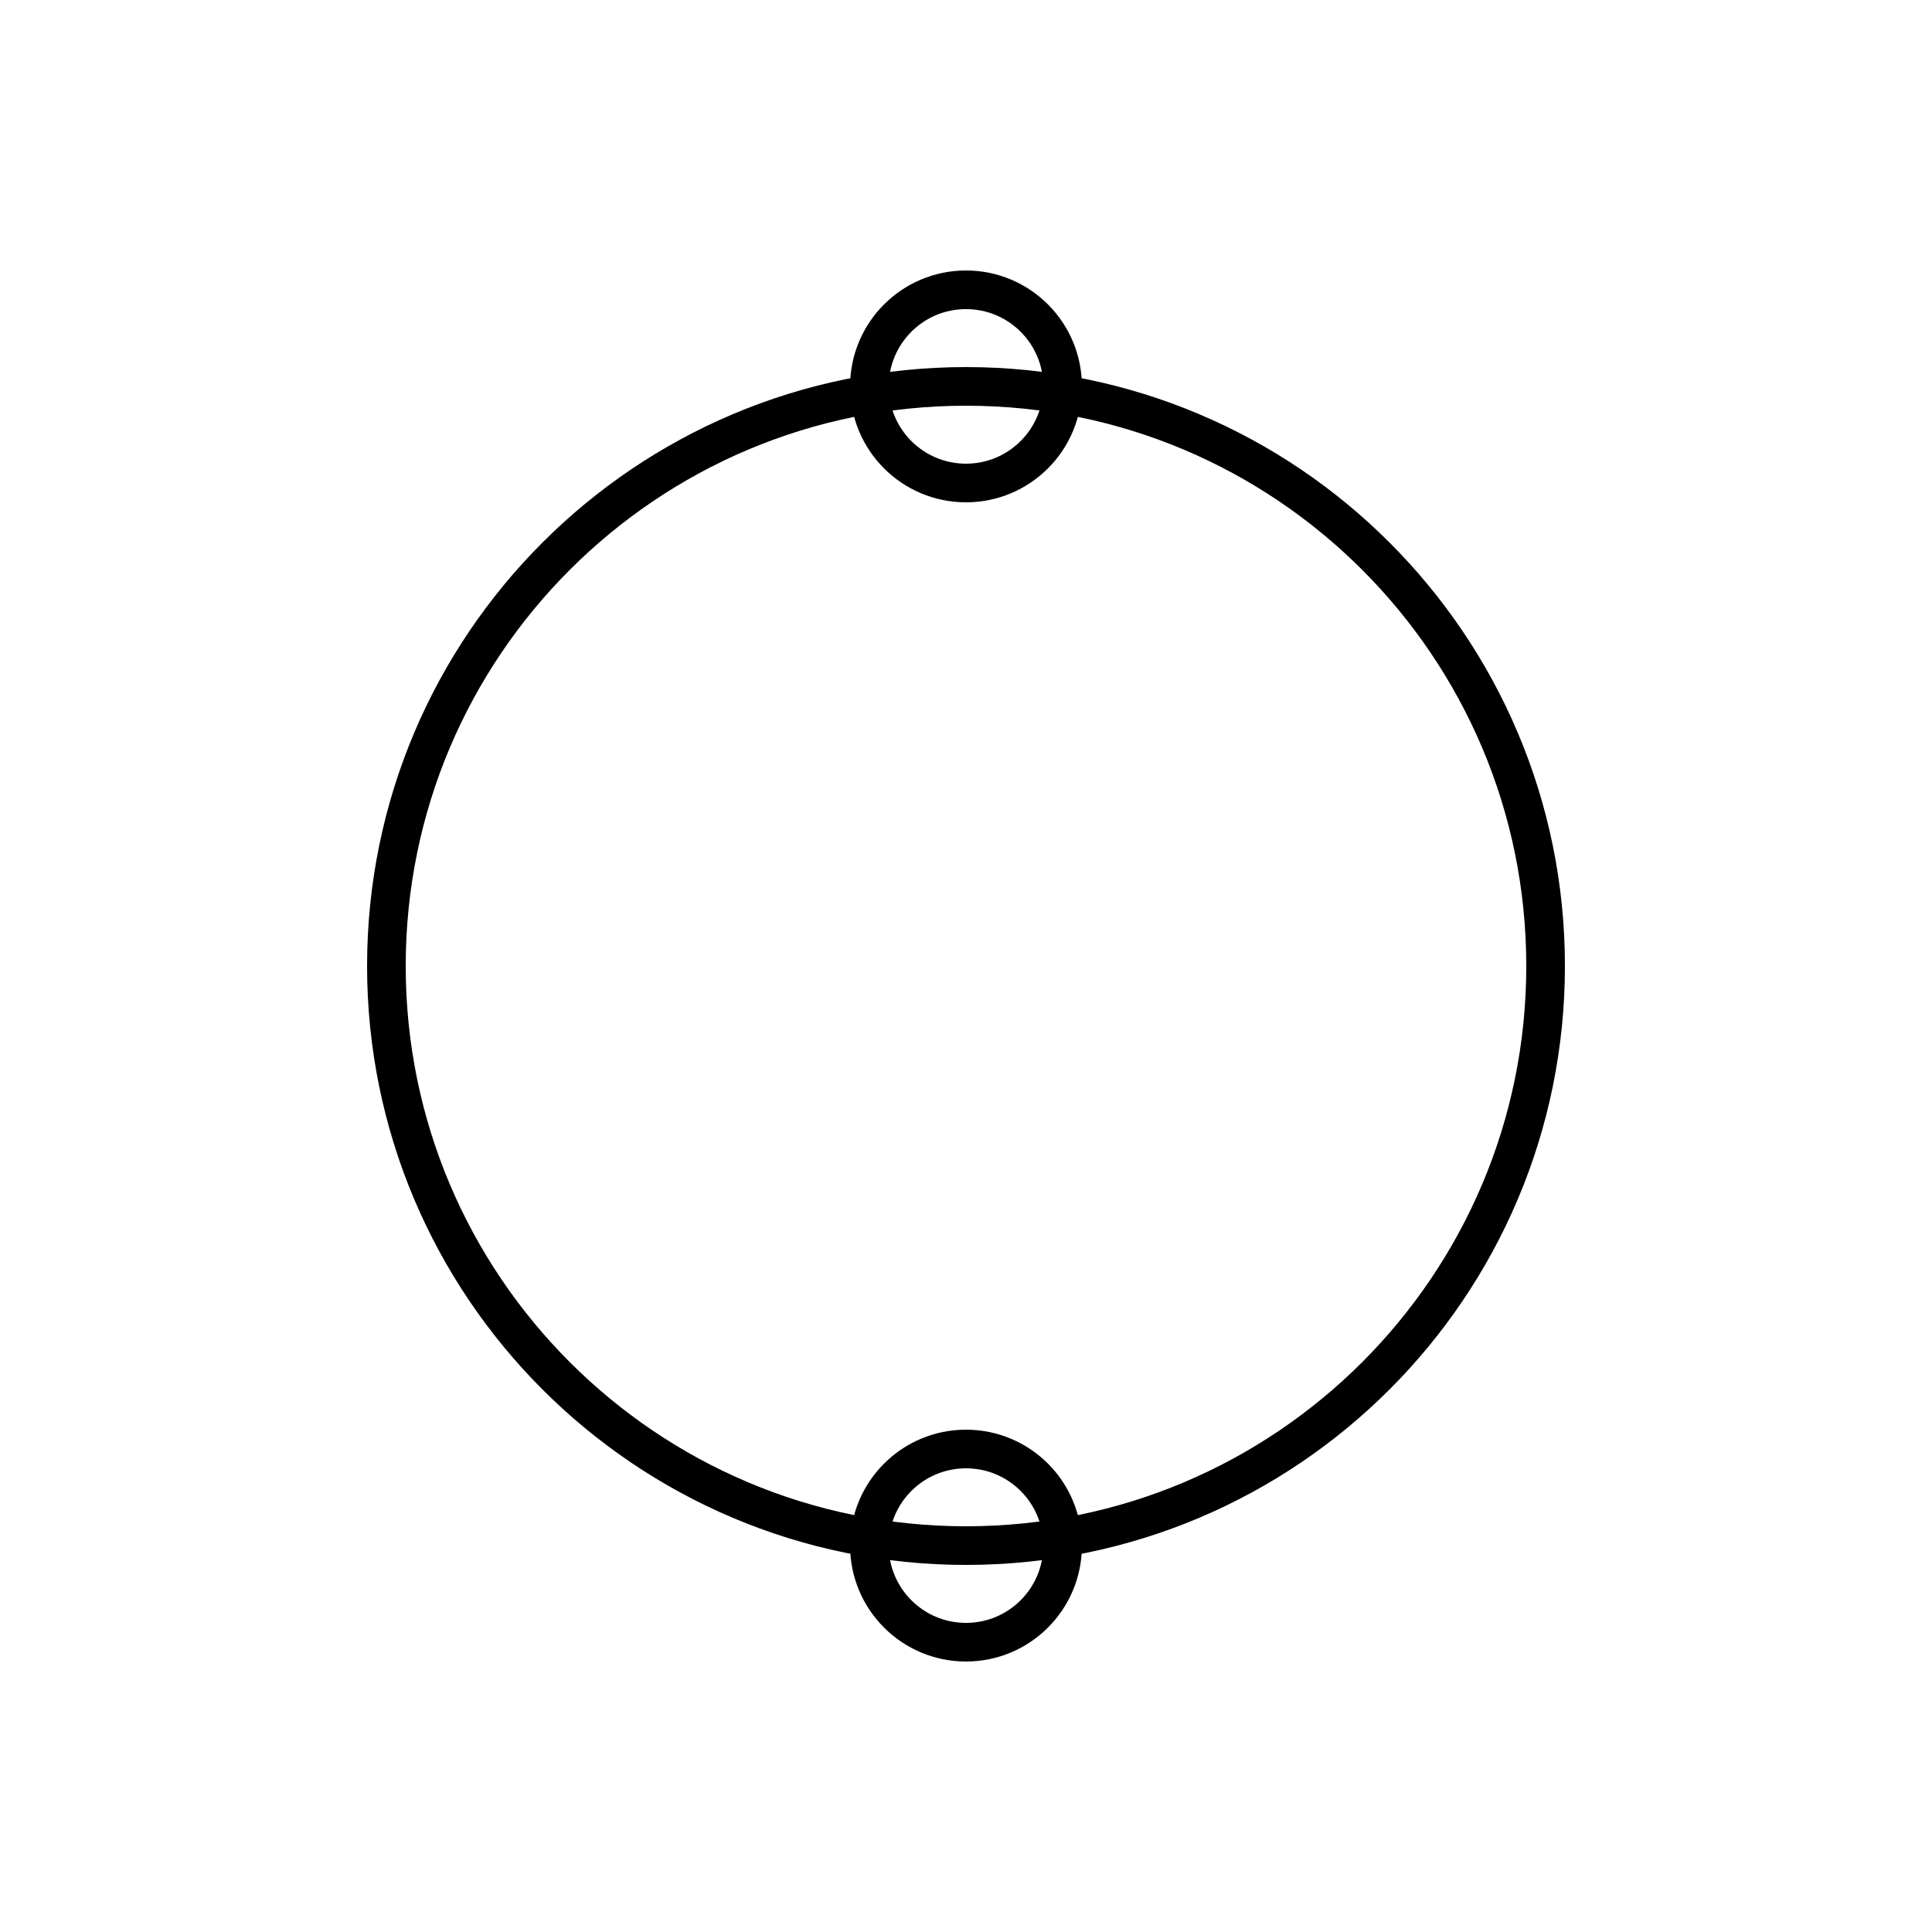
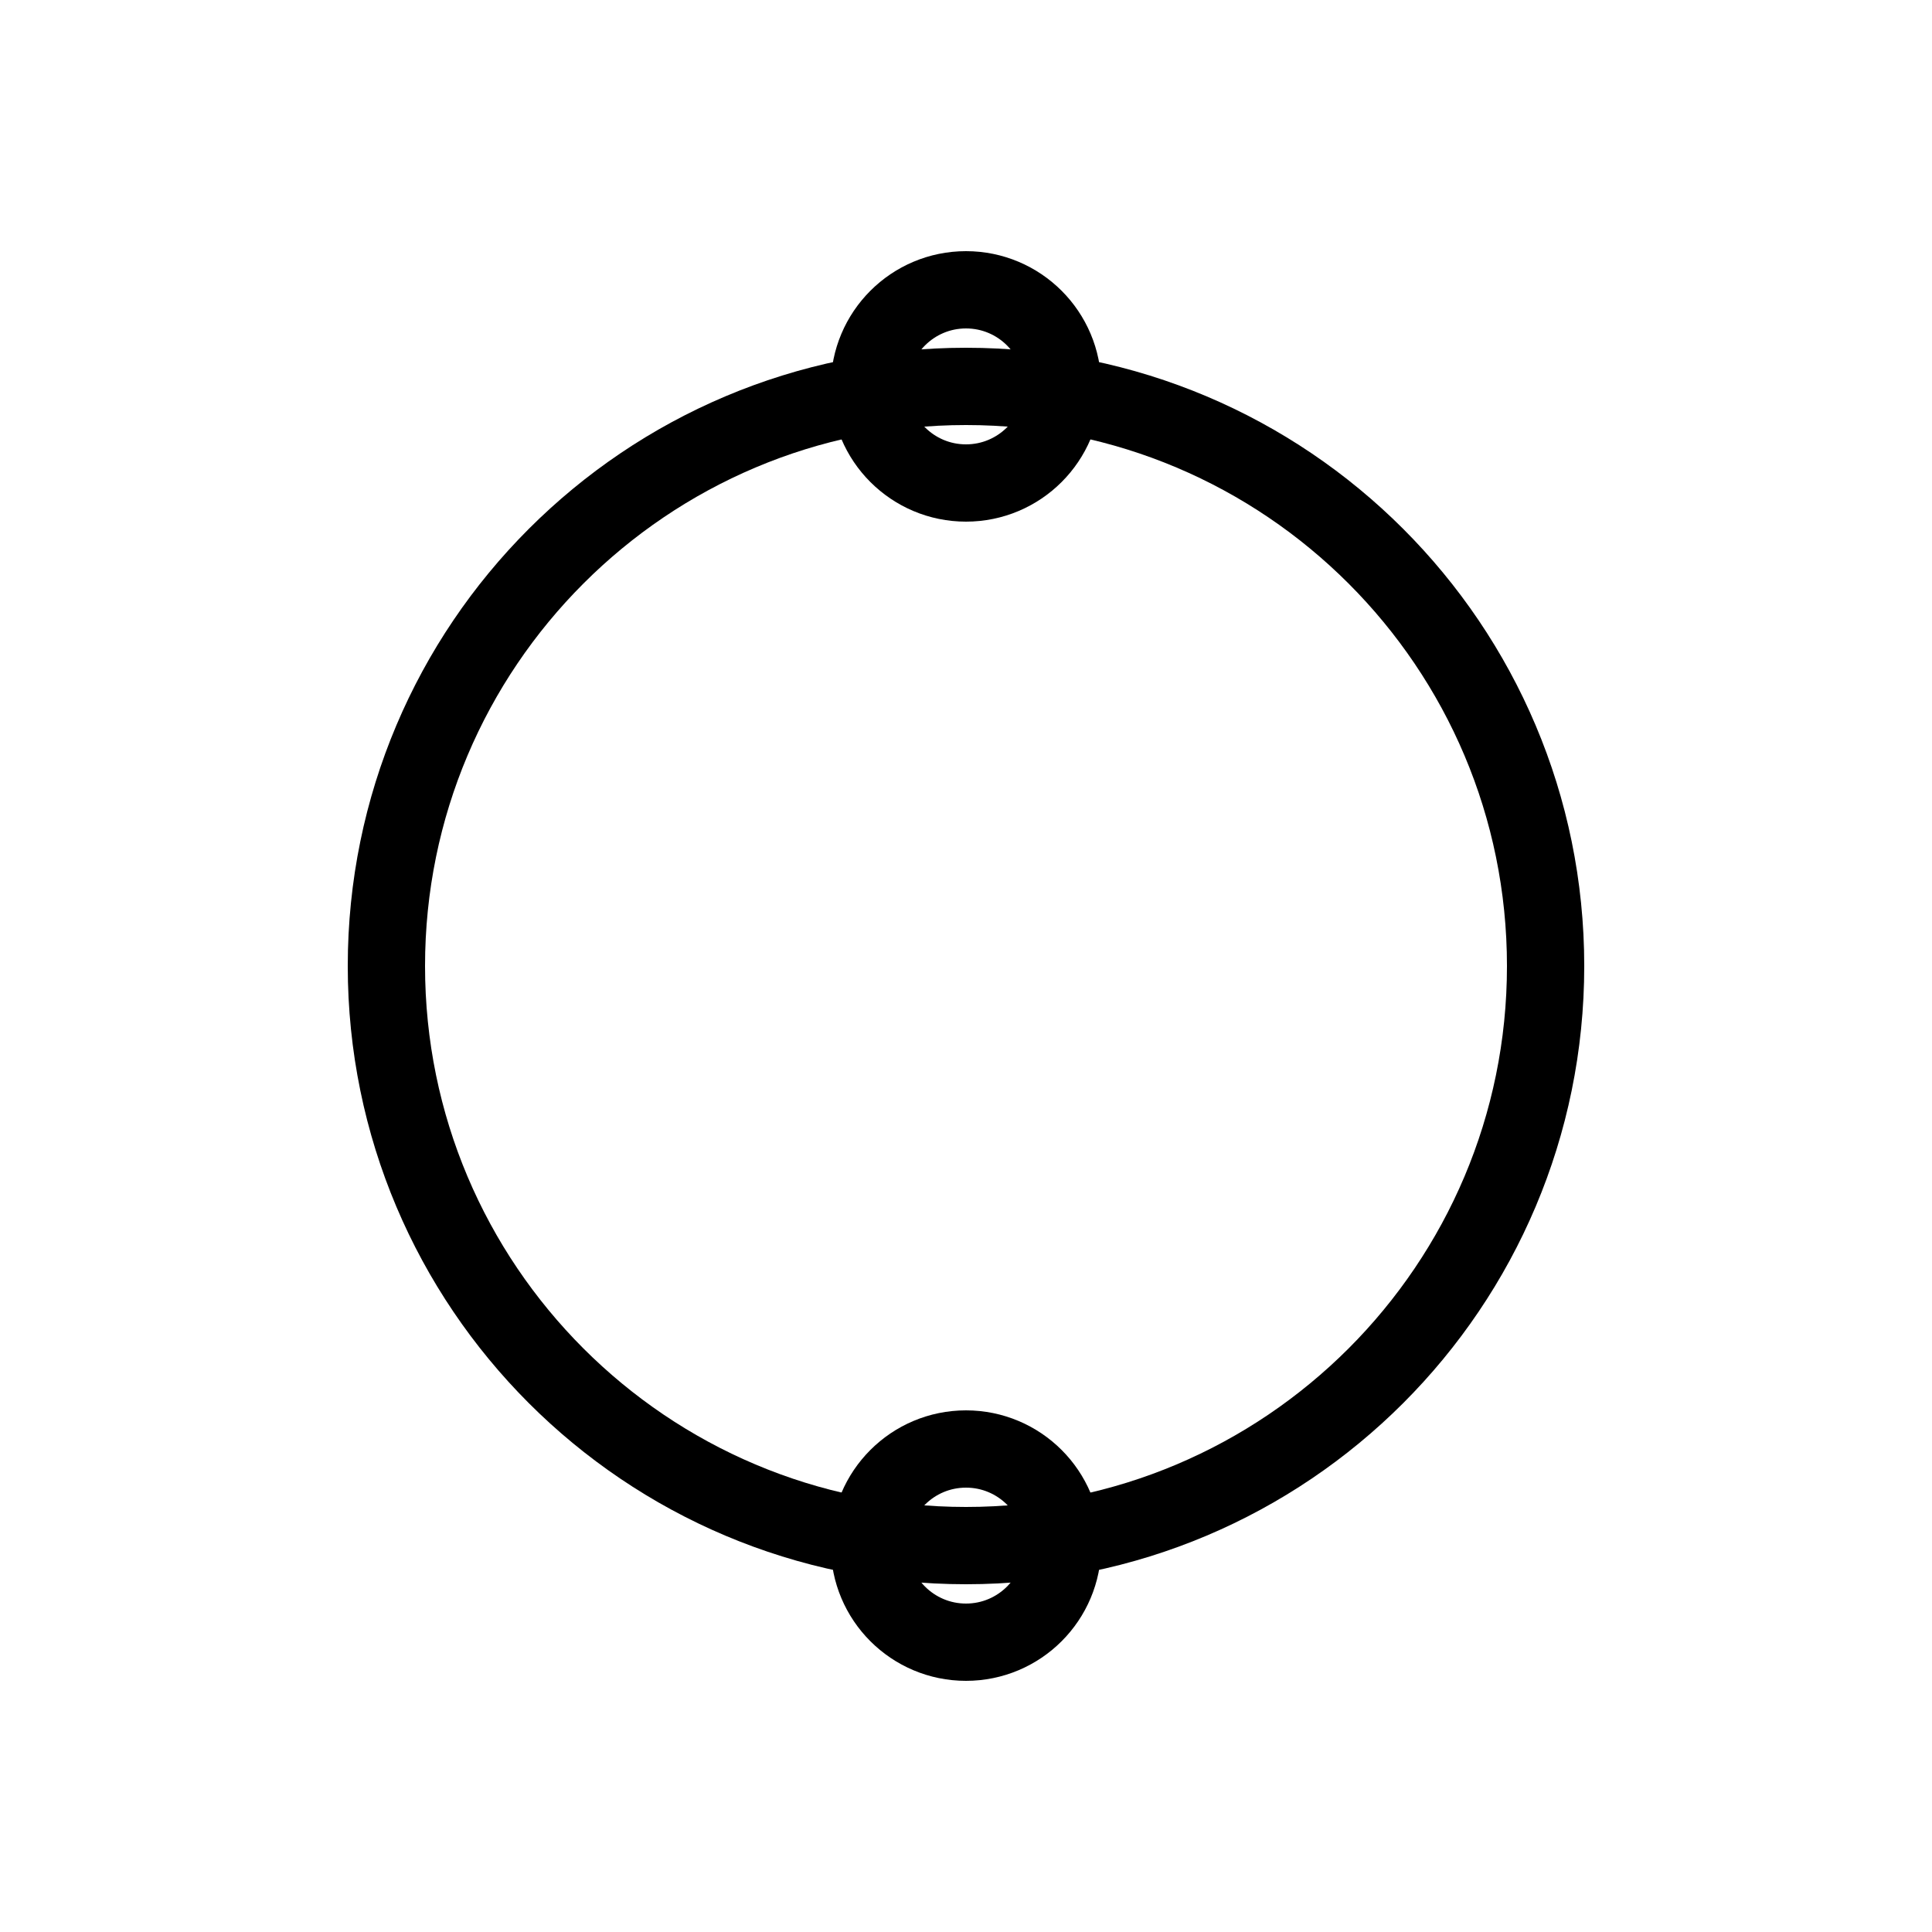
- <svg xmlns="http://www.w3.org/2000/svg" version="1.1" viewBox="0 0 200 200">
-   <circle cx="100" cy="100" r="60" stroke="black" stroke-width="4" fill="none" />
-   <circle cx="100" cy="160" r="10" stroke="black" stroke-width="4" fill="none" />
-   <circle cx="100" cy="40" r="10" stroke="black" stroke-width="4" fill="none" />
+ <svg xmlns="http://www.w3.org/2000/svg" version="1.1" viewBox="0 0 100 100">
+   <circle cx="50.0" cy="50.0" r="30.0" stroke="black" stroke-width="4" fill="none" />
+   <circle cx="50.0" cy="80.0" r="5.0" stroke="black" stroke-width="4" fill="none" />
+   <circle cx="50.0" cy="20.0" r="5.0" stroke="black" stroke-width="4" fill="none" />
</svg>
